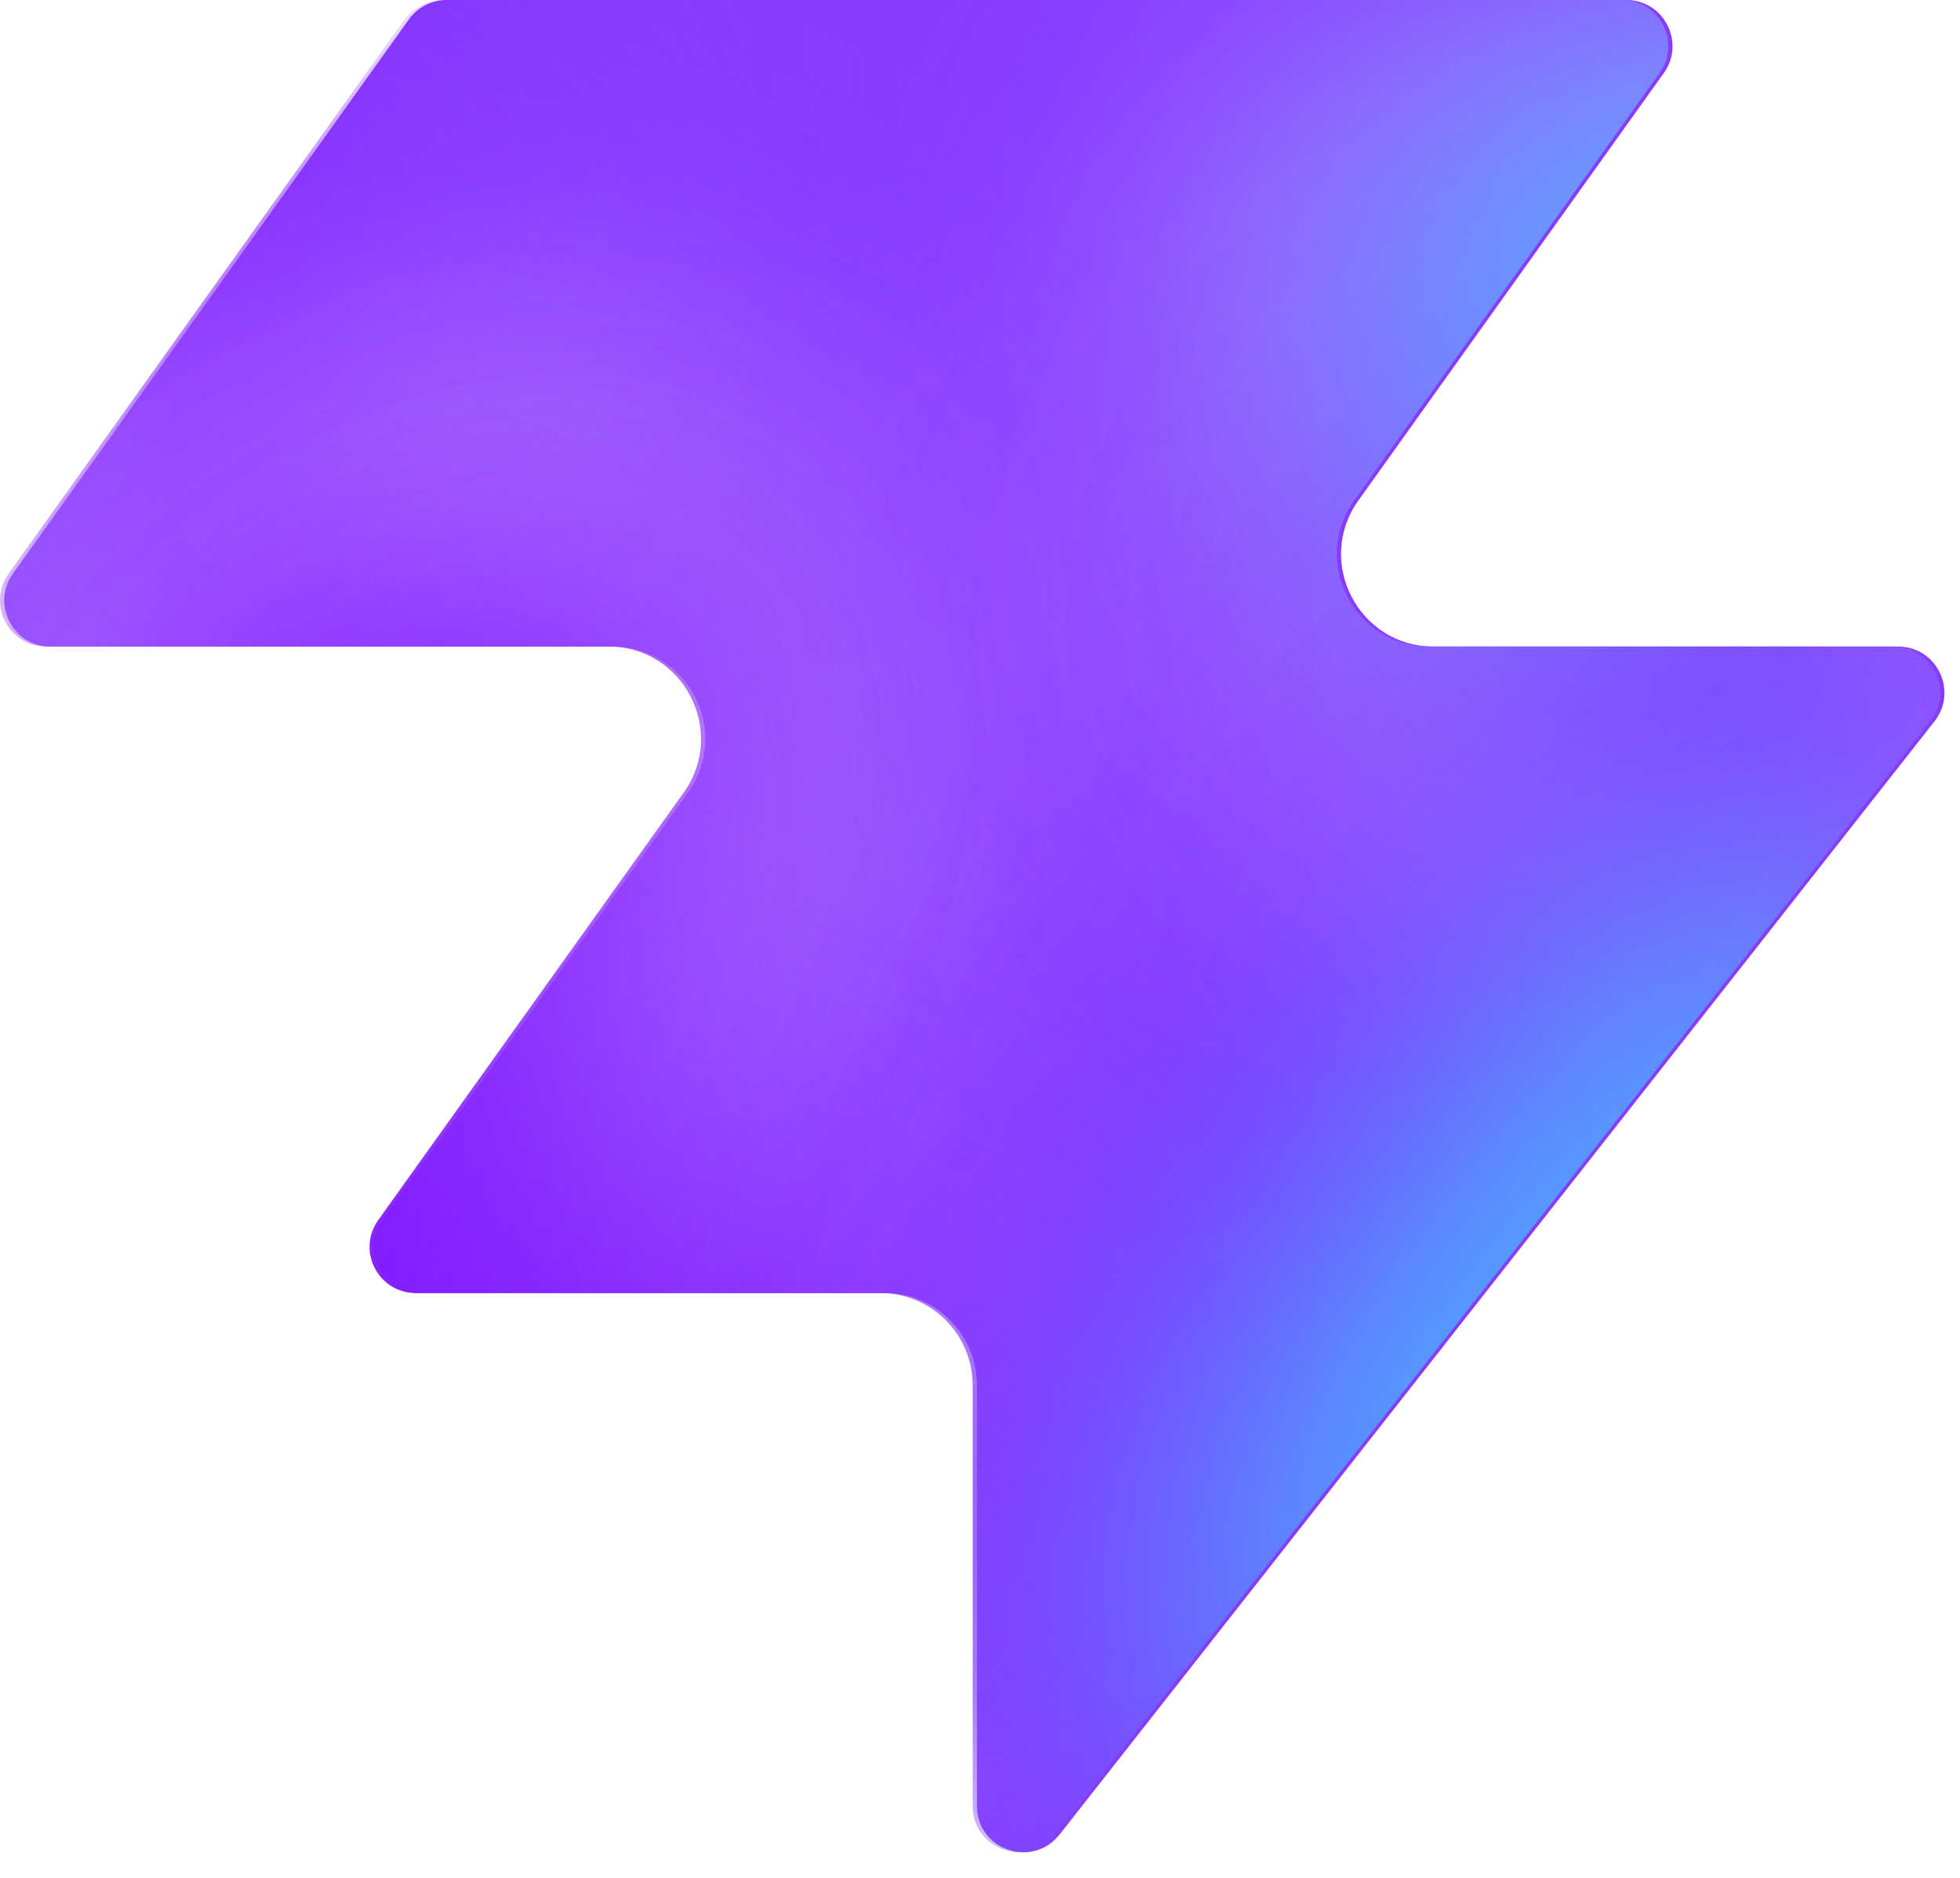
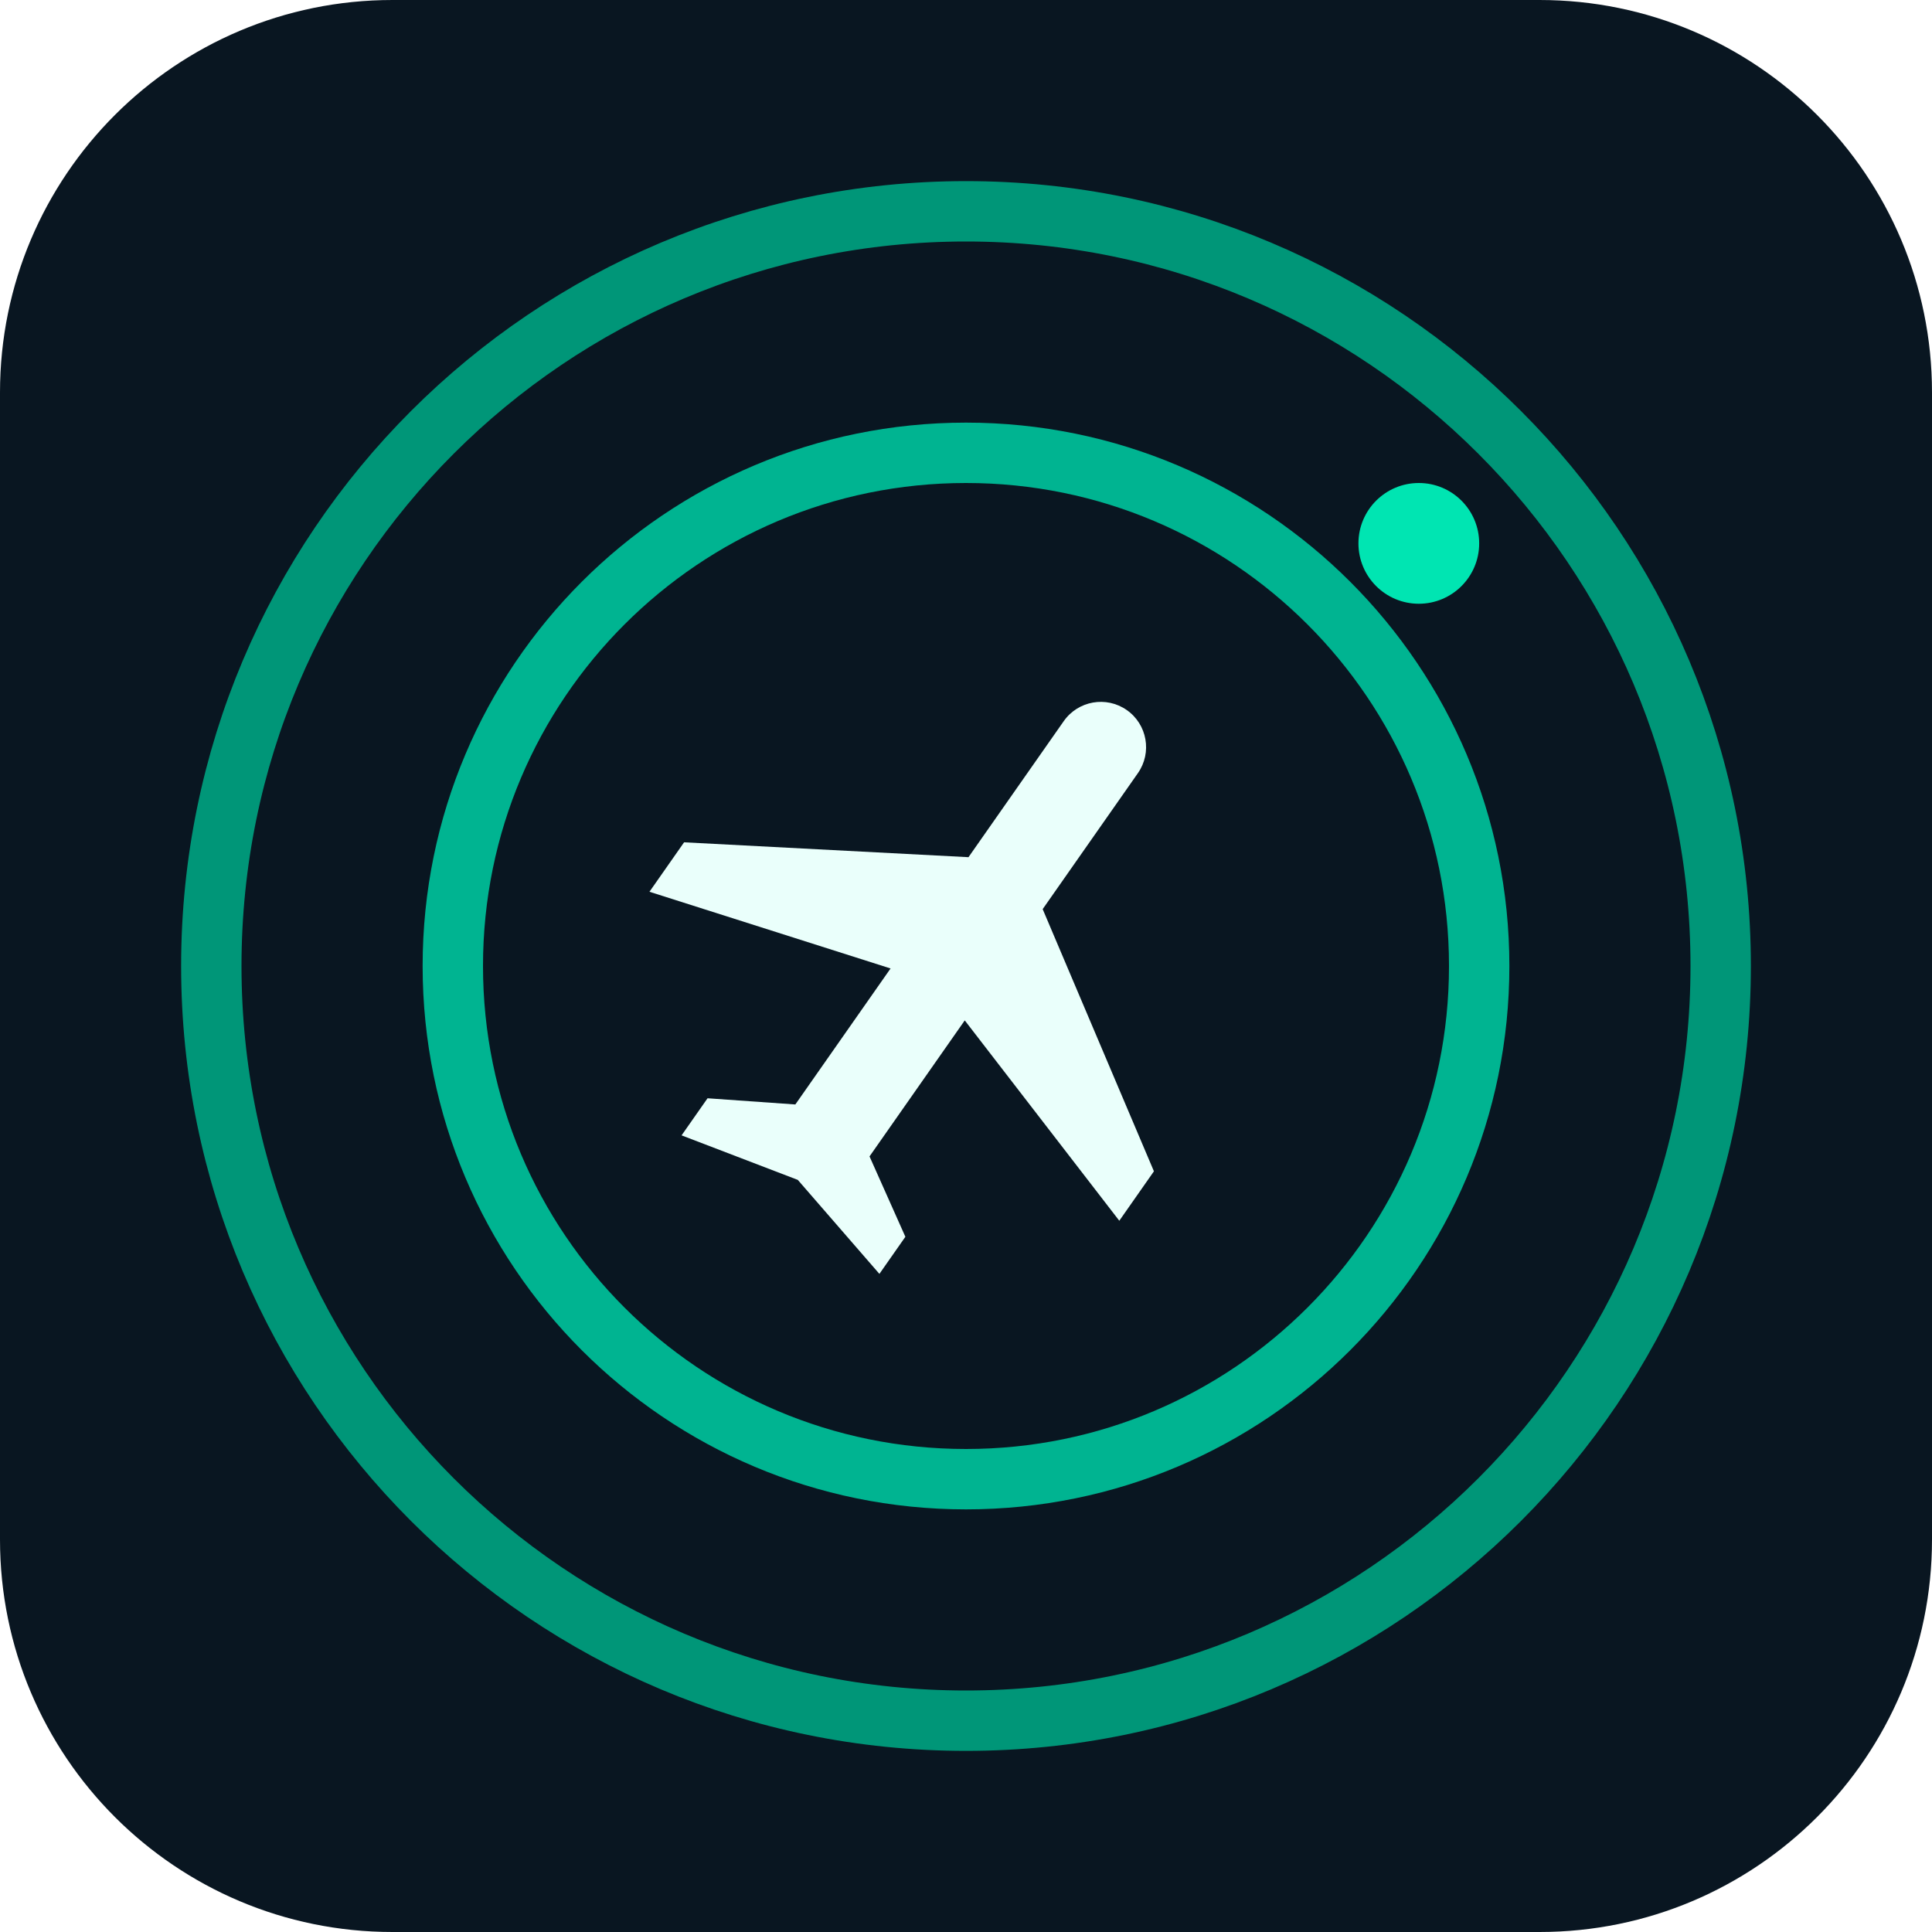
- <svg xmlns="http://www.w3.org/2000/svg" width="48" height="46" fill="none" viewBox="0 0 48 46">
-   <path fill="#863bff" d="M25.946 44.938c-.664.845-2.021.375-2.021-.698V33.937a2.26 2.26 0 0 0-2.262-2.262H10.287c-.92 0-1.456-1.04-.92-1.788l7.48-10.471c1.07-1.497 0-3.578-1.842-3.578H1.237c-.92 0-1.456-1.04-.92-1.788L10.013.474c.214-.297.556-.474.92-.474h28.894c.92 0 1.456 1.04.92 1.788l-7.48 10.471c-1.07 1.498 0 3.579 1.842 3.579h11.377c.943 0 1.473 1.088.89 1.83L25.947 44.94z" style="fill:#863bff;fill:color(display-p3 .525 .23 1);fill-opacity:1" />
-   <mask id="a" width="48" height="46" x="0" y="0" maskUnits="userSpaceOnUse" style="mask-type:alpha">
-     <path fill="#000" d="M25.842 44.938c-.664.844-2.021.375-2.021-.698V33.937a2.26 2.26 0 0 0-2.262-2.262H10.183c-.92 0-1.456-1.04-.92-1.788l7.48-10.471c1.07-1.498 0-3.579-1.842-3.579H1.133c-.92 0-1.456-1.04-.92-1.787L9.91.473c.214-.297.556-.474.92-.474h28.894c.92 0 1.456 1.04.92 1.788l-7.48 10.471c-1.07 1.498 0 3.578 1.842 3.578h11.377c.943 0 1.473 1.088.89 1.832L25.843 44.94z" style="fill:#000;fill-opacity:1" />
-   </mask>
-   <g mask="url(#a)">
-     <g filter="url(#b)">
-       <ellipse cx="5.508" cy="14.704" fill="#ede6ff" rx="5.508" ry="14.704" style="fill:#ede6ff;fill:color(display-p3 .927 .903 1);fill-opacity:1" transform="matrix(.00324 1 1 -.00324 -4.47 31.516)" />
-     </g>
-     <g filter="url(#c)">
-       <ellipse cx="10.399" cy="29.851" fill="#ede6ff" rx="10.399" ry="29.851" style="fill:#ede6ff;fill:color(display-p3 .927 .903 1);fill-opacity:1" transform="matrix(.00324 1 1 -.00324 -39.328 7.883)" />
-     </g>
-     <g filter="url(#d)">
-       <ellipse cx="5.508" cy="30.487" fill="#7e14ff" rx="5.508" ry="30.487" style="fill:#7e14ff;fill:color(display-p3 .492 .077 1);fill-opacity:1" transform="rotate(89.814 -25.913 -14.639)scale(1 -1)" />
-     </g>
-     <g filter="url(#e)">
-       <ellipse cx="5.508" cy="30.599" fill="#7e14ff" rx="5.508" ry="30.599" style="fill:#7e14ff;fill:color(display-p3 .492 .077 1);fill-opacity:1" transform="rotate(89.814 -32.644 -3.334)scale(1 -1)" />
-     </g>
-     <g filter="url(#f)">
-       <ellipse cx="5.508" cy="30.599" fill="#7e14ff" rx="5.508" ry="30.599" style="fill:#7e14ff;fill:color(display-p3 .492 .077 1);fill-opacity:1" transform="matrix(.00324 1 1 -.00324 -34.34 30.47)" />
-     </g>
-     <g filter="url(#g)">
-       <ellipse cx="14.072" cy="22.078" fill="#ede6ff" rx="14.072" ry="22.078" style="fill:#ede6ff;fill:color(display-p3 .927 .903 1);fill-opacity:1" transform="rotate(93.35 24.506 48.493)scale(-1 1)" />
-     </g>
-     <g filter="url(#h)">
-       <ellipse cx="3.47" cy="21.501" fill="#7e14ff" rx="3.47" ry="21.501" style="fill:#7e14ff;fill:color(display-p3 .492 .077 1);fill-opacity:1" transform="rotate(89.009 28.708 47.59)scale(-1 1)" />
-     </g>
-     <g filter="url(#i)">
-       <ellipse cx="3.47" cy="21.501" fill="#7e14ff" rx="3.47" ry="21.501" style="fill:#7e14ff;fill:color(display-p3 .492 .077 1);fill-opacity:1" transform="rotate(89.009 28.708 47.59)scale(-1 1)" />
-     </g>
-     <g filter="url(#j)">
-       <ellipse cx=".387" cy="8.972" fill="#7e14ff" rx="4.407" ry="29.108" style="fill:#7e14ff;fill:color(display-p3 .492 .077 1);fill-opacity:1" transform="rotate(39.51 .387 8.972)" />
-     </g>
-     <g filter="url(#k)">
-       <ellipse cx="47.523" cy="-6.092" fill="#7e14ff" rx="4.407" ry="29.108" style="fill:#7e14ff;fill:color(display-p3 .492 .077 1);fill-opacity:1" transform="rotate(37.892 47.523 -6.092)" />
-     </g>
-     <g filter="url(#l)">
-       <ellipse cx="41.412" cy="6.333" fill="#47bfff" rx="5.971" ry="9.665" style="fill:#47bfff;fill:color(display-p3 .28 .748 1);fill-opacity:1" transform="rotate(37.892 41.412 6.333)" />
-     </g>
-     <g filter="url(#m)">
-       <ellipse cx="-1.879" cy="38.332" fill="#7e14ff" rx="4.407" ry="29.108" style="fill:#7e14ff;fill:color(display-p3 .492 .077 1);fill-opacity:1" transform="rotate(37.892 -1.88 38.332)" />
-     </g>
-     <g filter="url(#n)">
-       <ellipse cx="-1.879" cy="38.332" fill="#7e14ff" rx="4.407" ry="29.108" style="fill:#7e14ff;fill:color(display-p3 .492 .077 1);fill-opacity:1" transform="rotate(37.892 -1.88 38.332)" />
-     </g>
-     <g filter="url(#o)">
-       <ellipse cx="35.651" cy="29.907" fill="#7e14ff" rx="4.407" ry="29.108" style="fill:#7e14ff;fill:color(display-p3 .492 .077 1);fill-opacity:1" transform="rotate(37.892 35.651 29.907)" />
-     </g>
-     <g filter="url(#p)">
-       <ellipse cx="38.418" cy="32.4" fill="#47bfff" rx="5.971" ry="15.297" style="fill:#47bfff;fill:color(display-p3 .28 .748 1);fill-opacity:1" transform="rotate(37.892 38.418 32.4)" />
-     </g>
+ <svg xmlns="http://www.w3.org/2000/svg" width="64" height="64" viewBox="0 0 64 64">
+   <rect width="64" height="64" rx="13" fill="#091621" />
+   <circle cx="32" cy="32" r="25" fill="none" stroke="#009678" stroke-width="2" />
+   <circle cx="32" cy="32" r="17" fill="none" stroke="#00b491" stroke-width="2" />
+   <g transform="translate(32,32) rotate(35) translate(-12,-12)">
+     <path d="M21 16v-2l-8-5V3.5a1.5 1.5 0 0 0-3 0V9l-8 5v2l8-2.5V19l-2.5 1.5V22l4-1 4 1v-1.5L13 19v-5.5l8 2.5z" fill="#eafffb" />
  </g>
-   <defs>
-     <filter id="b" width="60.045" height="41.654" x="-19.77" y="16.149" color-interpolation-filters="sRGB" filterUnits="userSpaceOnUse">
-       <feFlood flood-opacity="0" result="BackgroundImageFix" />
-       <feBlend in="SourceGraphic" in2="BackgroundImageFix" result="shape" />
-       <feGaussianBlur result="effect1_foregroundBlur_2002_17158" stdDeviation="7.659" />
-     </filter>
-     <filter id="c" width="90.34" height="51.437" x="-54.613" y="-7.533" color-interpolation-filters="sRGB" filterUnits="userSpaceOnUse">
-       <feFlood flood-opacity="0" result="BackgroundImageFix" />
-       <feBlend in="SourceGraphic" in2="BackgroundImageFix" result="shape" />
-       <feGaussianBlur result="effect1_foregroundBlur_2002_17158" stdDeviation="7.659" />
-     </filter>
-     <filter id="d" width="79.355" height="29.4" x="-49.64" y="2.03" color-interpolation-filters="sRGB" filterUnits="userSpaceOnUse">
-       <feFlood flood-opacity="0" result="BackgroundImageFix" />
-       <feBlend in="SourceGraphic" in2="BackgroundImageFix" result="shape" />
-       <feGaussianBlur result="effect1_foregroundBlur_2002_17158" stdDeviation="4.596" />
-     </filter>
-     <filter id="e" width="79.579" height="29.4" x="-45.045" y="20.029" color-interpolation-filters="sRGB" filterUnits="userSpaceOnUse">
-       <feFlood flood-opacity="0" result="BackgroundImageFix" />
-       <feBlend in="SourceGraphic" in2="BackgroundImageFix" result="shape" />
-       <feGaussianBlur result="effect1_foregroundBlur_2002_17158" stdDeviation="4.596" />
-     </filter>
-     <filter id="f" width="79.579" height="29.4" x="-43.513" y="21.178" color-interpolation-filters="sRGB" filterUnits="userSpaceOnUse">
-       <feFlood flood-opacity="0" result="BackgroundImageFix" />
-       <feBlend in="SourceGraphic" in2="BackgroundImageFix" result="shape" />
-       <feGaussianBlur result="effect1_foregroundBlur_2002_17158" stdDeviation="4.596" />
-     </filter>
-     <filter id="g" width="74.749" height="58.852" x="15.756" y="-17.901" color-interpolation-filters="sRGB" filterUnits="userSpaceOnUse">
-       <feFlood flood-opacity="0" result="BackgroundImageFix" />
-       <feBlend in="SourceGraphic" in2="BackgroundImageFix" result="shape" />
-       <feGaussianBlur result="effect1_foregroundBlur_2002_17158" stdDeviation="7.659" />
-     </filter>
-     <filter id="h" width="61.377" height="25.362" x="23.548" y="2.284" color-interpolation-filters="sRGB" filterUnits="userSpaceOnUse">
-       <feFlood flood-opacity="0" result="BackgroundImageFix" />
-       <feBlend in="SourceGraphic" in2="BackgroundImageFix" result="shape" />
-       <feGaussianBlur result="effect1_foregroundBlur_2002_17158" stdDeviation="4.596" />
-     </filter>
-     <filter id="i" width="61.377" height="25.362" x="23.548" y="2.284" color-interpolation-filters="sRGB" filterUnits="userSpaceOnUse">
-       <feFlood flood-opacity="0" result="BackgroundImageFix" />
-       <feBlend in="SourceGraphic" in2="BackgroundImageFix" result="shape" />
-       <feGaussianBlur result="effect1_foregroundBlur_2002_17158" stdDeviation="4.596" />
-     </filter>
-     <filter id="j" width="56.045" height="63.649" x="-27.636" y="-22.853" color-interpolation-filters="sRGB" filterUnits="userSpaceOnUse">
-       <feFlood flood-opacity="0" result="BackgroundImageFix" />
-       <feBlend in="SourceGraphic" in2="BackgroundImageFix" result="shape" />
-       <feGaussianBlur result="effect1_foregroundBlur_2002_17158" stdDeviation="4.596" />
-     </filter>
-     <filter id="k" width="54.814" height="64.646" x="20.116" y="-38.415" color-interpolation-filters="sRGB" filterUnits="userSpaceOnUse">
-       <feFlood flood-opacity="0" result="BackgroundImageFix" />
-       <feBlend in="SourceGraphic" in2="BackgroundImageFix" result="shape" />
-       <feGaussianBlur result="effect1_foregroundBlur_2002_17158" stdDeviation="4.596" />
-     </filter>
-     <filter id="l" width="33.541" height="35.313" x="24.641" y="-11.323" color-interpolation-filters="sRGB" filterUnits="userSpaceOnUse">
-       <feFlood flood-opacity="0" result="BackgroundImageFix" />
-       <feBlend in="SourceGraphic" in2="BackgroundImageFix" result="shape" />
-       <feGaussianBlur result="effect1_foregroundBlur_2002_17158" stdDeviation="4.596" />
-     </filter>
-     <filter id="m" width="54.814" height="64.646" x="-29.286" y="6.009" color-interpolation-filters="sRGB" filterUnits="userSpaceOnUse">
-       <feFlood flood-opacity="0" result="BackgroundImageFix" />
-       <feBlend in="SourceGraphic" in2="BackgroundImageFix" result="shape" />
-       <feGaussianBlur result="effect1_foregroundBlur_2002_17158" stdDeviation="4.596" />
-     </filter>
-     <filter id="n" width="54.814" height="64.646" x="-29.286" y="6.009" color-interpolation-filters="sRGB" filterUnits="userSpaceOnUse">
-       <feFlood flood-opacity="0" result="BackgroundImageFix" />
-       <feBlend in="SourceGraphic" in2="BackgroundImageFix" result="shape" />
-       <feGaussianBlur result="effect1_foregroundBlur_2002_17158" stdDeviation="4.596" />
-     </filter>
-     <filter id="o" width="54.814" height="64.646" x="8.244" y="-2.416" color-interpolation-filters="sRGB" filterUnits="userSpaceOnUse">
-       <feFlood flood-opacity="0" result="BackgroundImageFix" />
-       <feBlend in="SourceGraphic" in2="BackgroundImageFix" result="shape" />
-       <feGaussianBlur result="effect1_foregroundBlur_2002_17158" stdDeviation="4.596" />
-     </filter>
-     <filter id="p" width="39.409" height="43.623" x="18.713" y="10.588" color-interpolation-filters="sRGB" filterUnits="userSpaceOnUse">
-       <feFlood flood-opacity="0" result="BackgroundImageFix" />
-       <feBlend in="SourceGraphic" in2="BackgroundImageFix" result="shape" />
-       <feGaussianBlur result="effect1_foregroundBlur_2002_17158" stdDeviation="4.596" />
-     </filter>
-   </defs>
+   <circle cx="47" cy="18" r="2" fill="#00e5b2" />
</svg>
